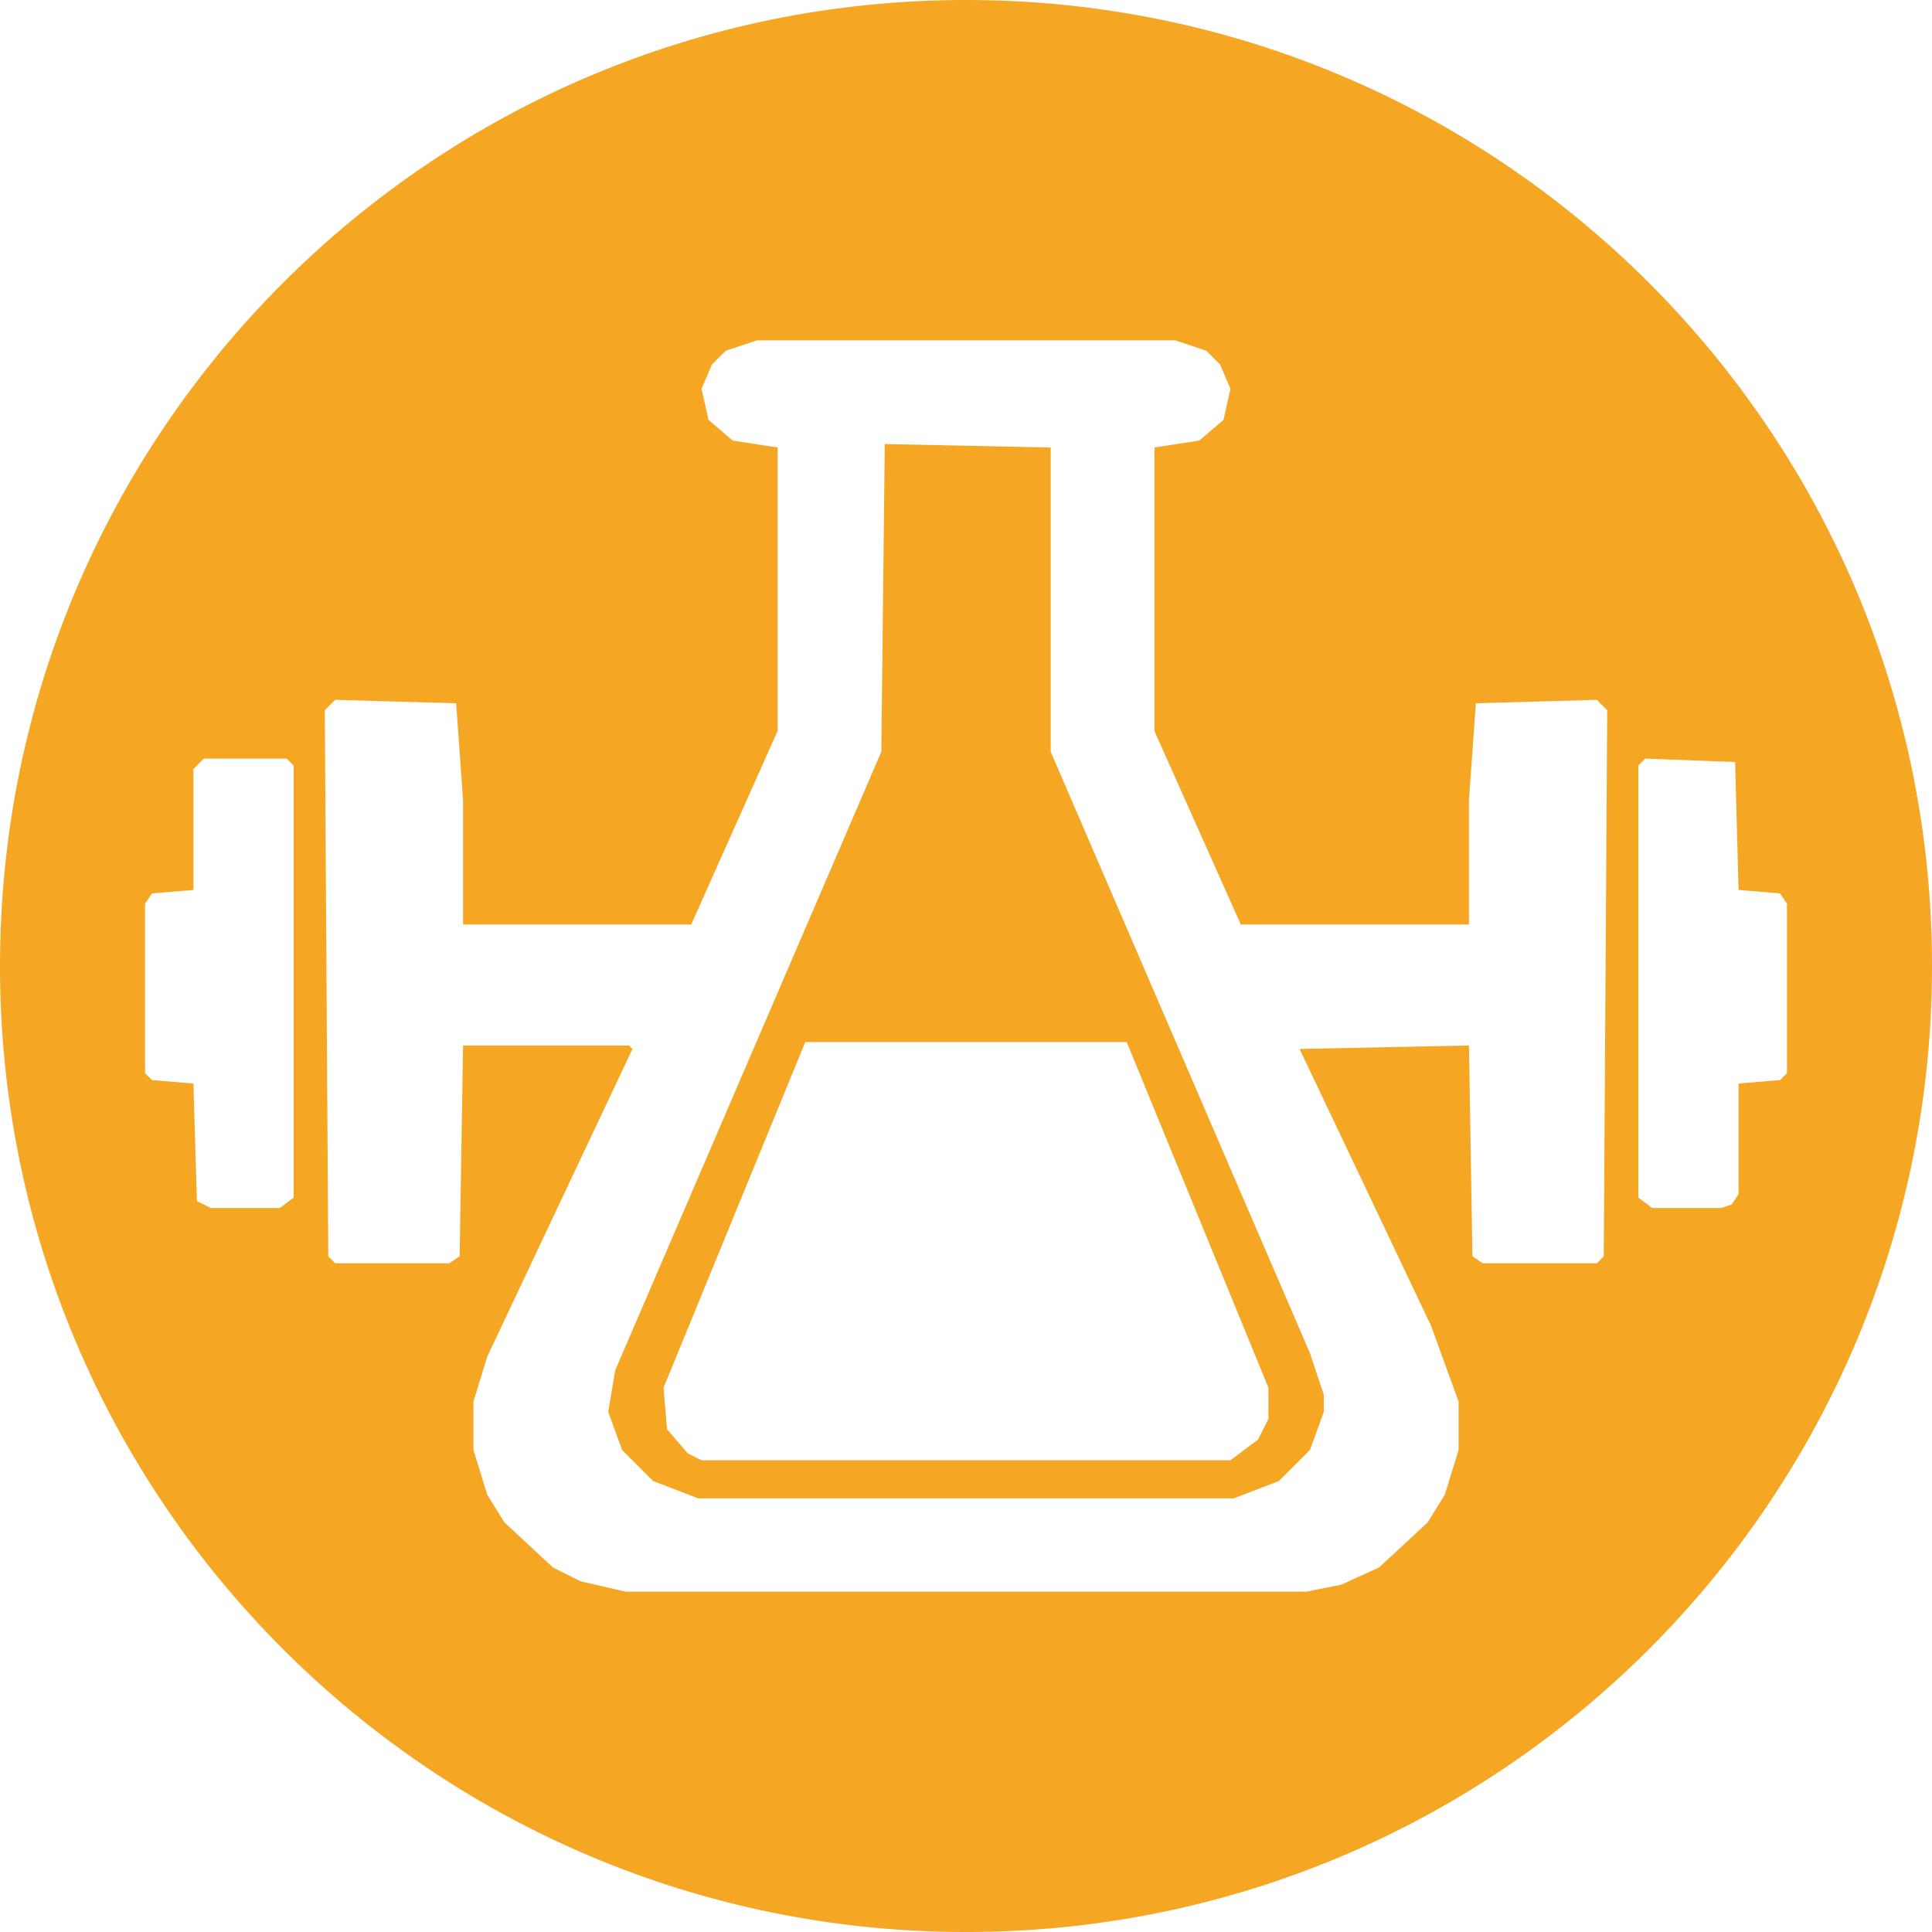
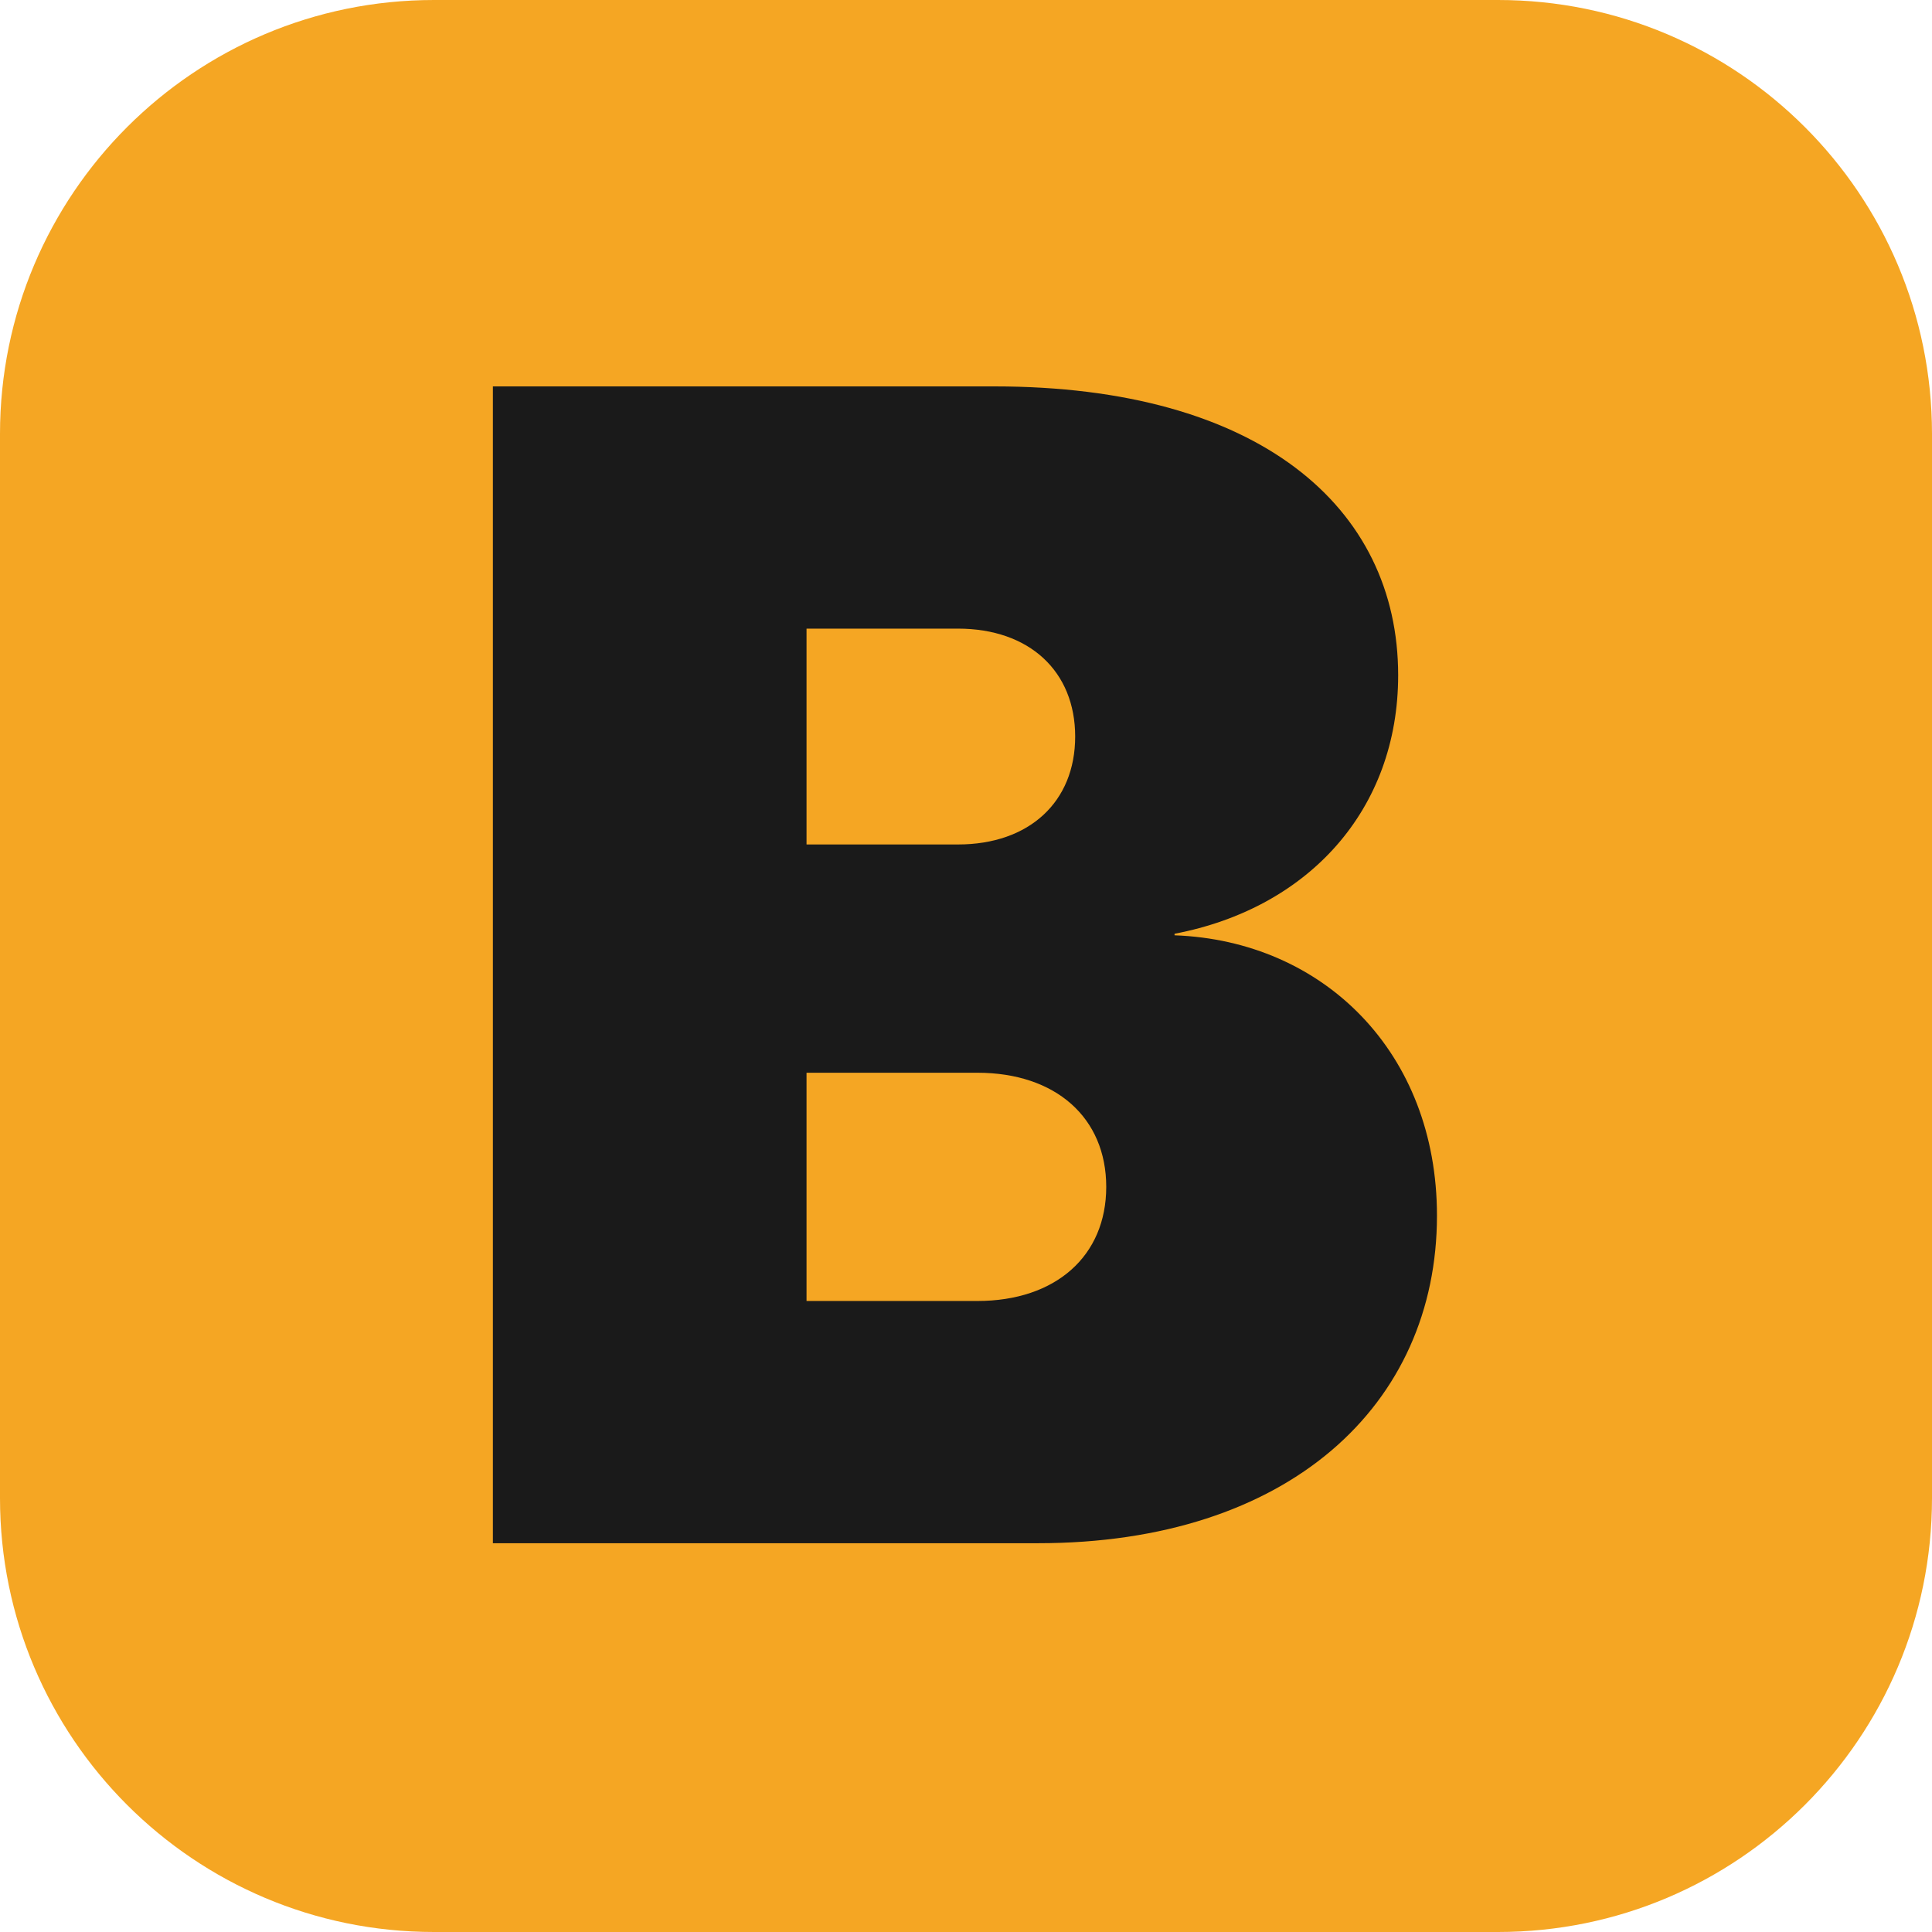
- <svg xmlns="http://www.w3.org/2000/svg" role="img" aria-label="Lifting Lab" width="45mm" height="45mm" viewBox="0 0 45 45">
-   <path fill="#f5a623" transform="matrix(0.3042978,0,0,0.3042978,37.00919,-42.35428)" d="m -59.984,218.948 -10.848,26.458 0.265,3.175 1.587,1.852 1.058,0.529 h 40.481 l 2.117,-1.587 0.794,-1.587 v -2.381 l -10.848,-26.458 z m -3.704,-53.71 -2.381,0.794 -1.058,1.058 -0.794,1.852 0.529,2.381 1.852,1.587 3.44,0.529 v 21.696 l -6.615,14.817 h -17.462 v -9.525 l -0.529,-7.408 -9.26,-0.265 -0.794,0.794 0.265,41.804 0.529,0.529 h 8.731 l 0.794,-0.529 0.265,-16.14 h 12.7 l 0.265,0.265 -11.113,23.548 -1.058,3.44 v 3.704 l 1.058,3.44 1.323,2.117 3.704,3.44 2.117,1.058 3.44,0.794 h 52.123 l 2.646,-0.529 2.91,-1.323 3.704,-3.44 1.323,-2.117 1.058,-3.44 v -3.704 l -2.117,-5.821 -10.054,-21.167 12.965,-0.265 0.265,16.14 0.794,0.529 H 0.606 l 0.529,-0.529 0.265,-41.804 -0.794,-0.794 -9.26,0.265 -0.529,7.408 v 9.525 h -17.462 l -6.615,-14.817 v -21.696 l 3.44,-0.529 1.852,-1.587 0.529,-2.381 -0.794,-1.852 -1.058,-1.058 -2.381,-0.794 z m 9.79,7.938 12.7,0.265 v 23.283 l 19.844,46.038 1.058,3.175 v 1.323 l -1.058,2.91 -2.381,2.381 -3.44,1.323 h -41.01 l -3.44,-1.323 -2.381,-2.381 -1.058,-2.91 0.529,-3.175 20.373,-47.36 z m -52.123,24.077 -0.794,0.794 v 9.26 l -3.175,0.265 -0.529,0.794 v 12.965 l 0.529,0.529 3.175,0.265 0.265,8.996 1.058,0.529 h 5.292 l 1.058,-0.794 v -33.073 l -0.529,-0.529 z m 110.331,0 -0.529,0.529 v 33.073 l 1.058,0.794 h 5.292 l 0.794,-0.265 0.529,-0.794 v -8.467 l 3.175,-0.265 0.529,-0.529 v -12.965 l -0.529,-0.794 -3.175,-0.265 -0.265,-9.79 z m 21.95,15.875 a 73.941,73.941 0 0 1 -73.941,73.941 73.941,73.941 0 0 1 -73.941,-73.941 73.941,73.941 0 0 1 73.941,-73.941 73.941,73.941 0 0 1 73.941,73.941 z" />
+ <svg xmlns="http://www.w3.org/2000/svg" viewBox="0 0 1024 1024" role="img" aria-label="Barforge Weightlifting">
+   <defs>
+     <clipPath id="r">
+       <rect width="1024" height="1024" rx="230" />
+     </clipPath>
+   </defs>
+   <g clip-path="url(#r)">
+     <rect width="1024" height="1024" fill="#F5A623" />
+     <path transform="translate(512.000,512.000) scale(13.5929) translate(-20.870,-27.600)" d="M2.422 50.107H23.674C33.452 50.107 39.234 44.719 39.234 37.332C39.234 30.975 34.814 26.615 29.002 26.403V26.343C34.239 25.344 37.721 21.499 37.721 16.262C37.721 9.692 32.271 5.0 21.979 5.0H2.422Z M14.652 40.662V31.762H21.312C24.37 31.762 26.338 33.518 26.338 36.212C26.338 38.906 24.37 40.662 21.312 40.662Z M14.652 22.861V14.445H20.556C23.341 14.445 25.127 16.11 25.127 18.653C25.127 21.196 23.341 22.861 20.556 22.861Z" fill="#1A1A1A" />
+   </g>
</svg>
